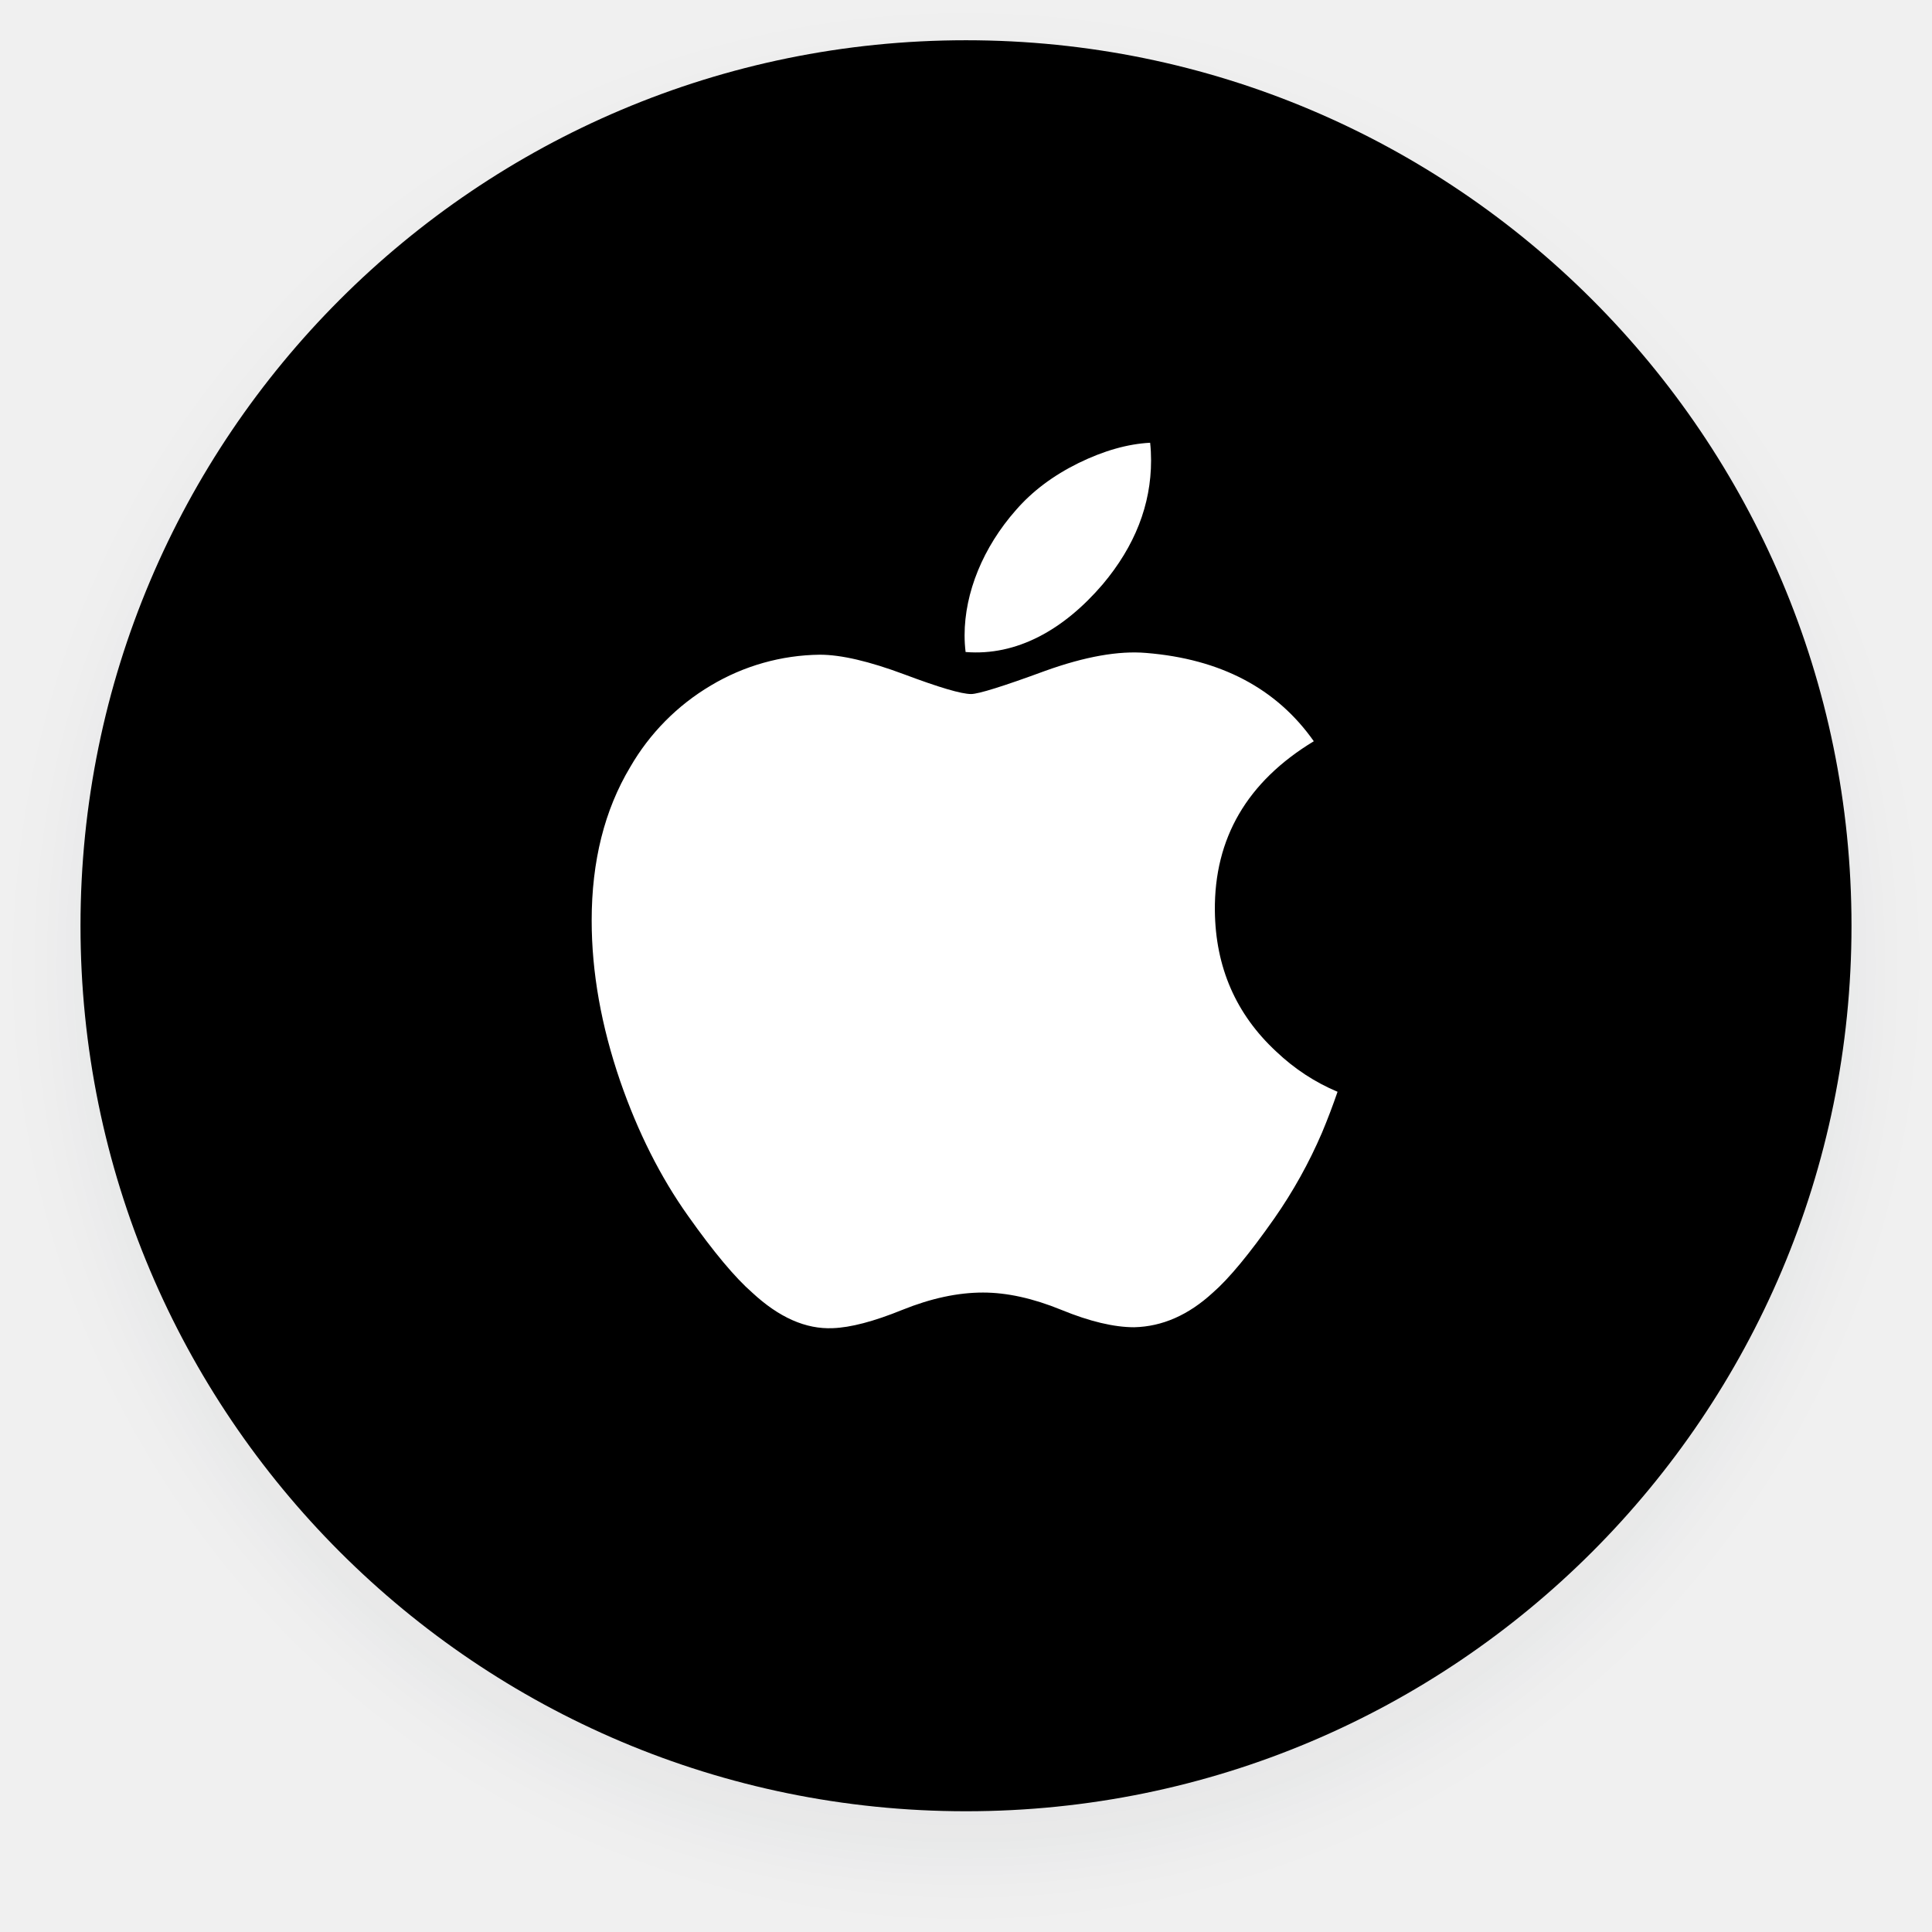
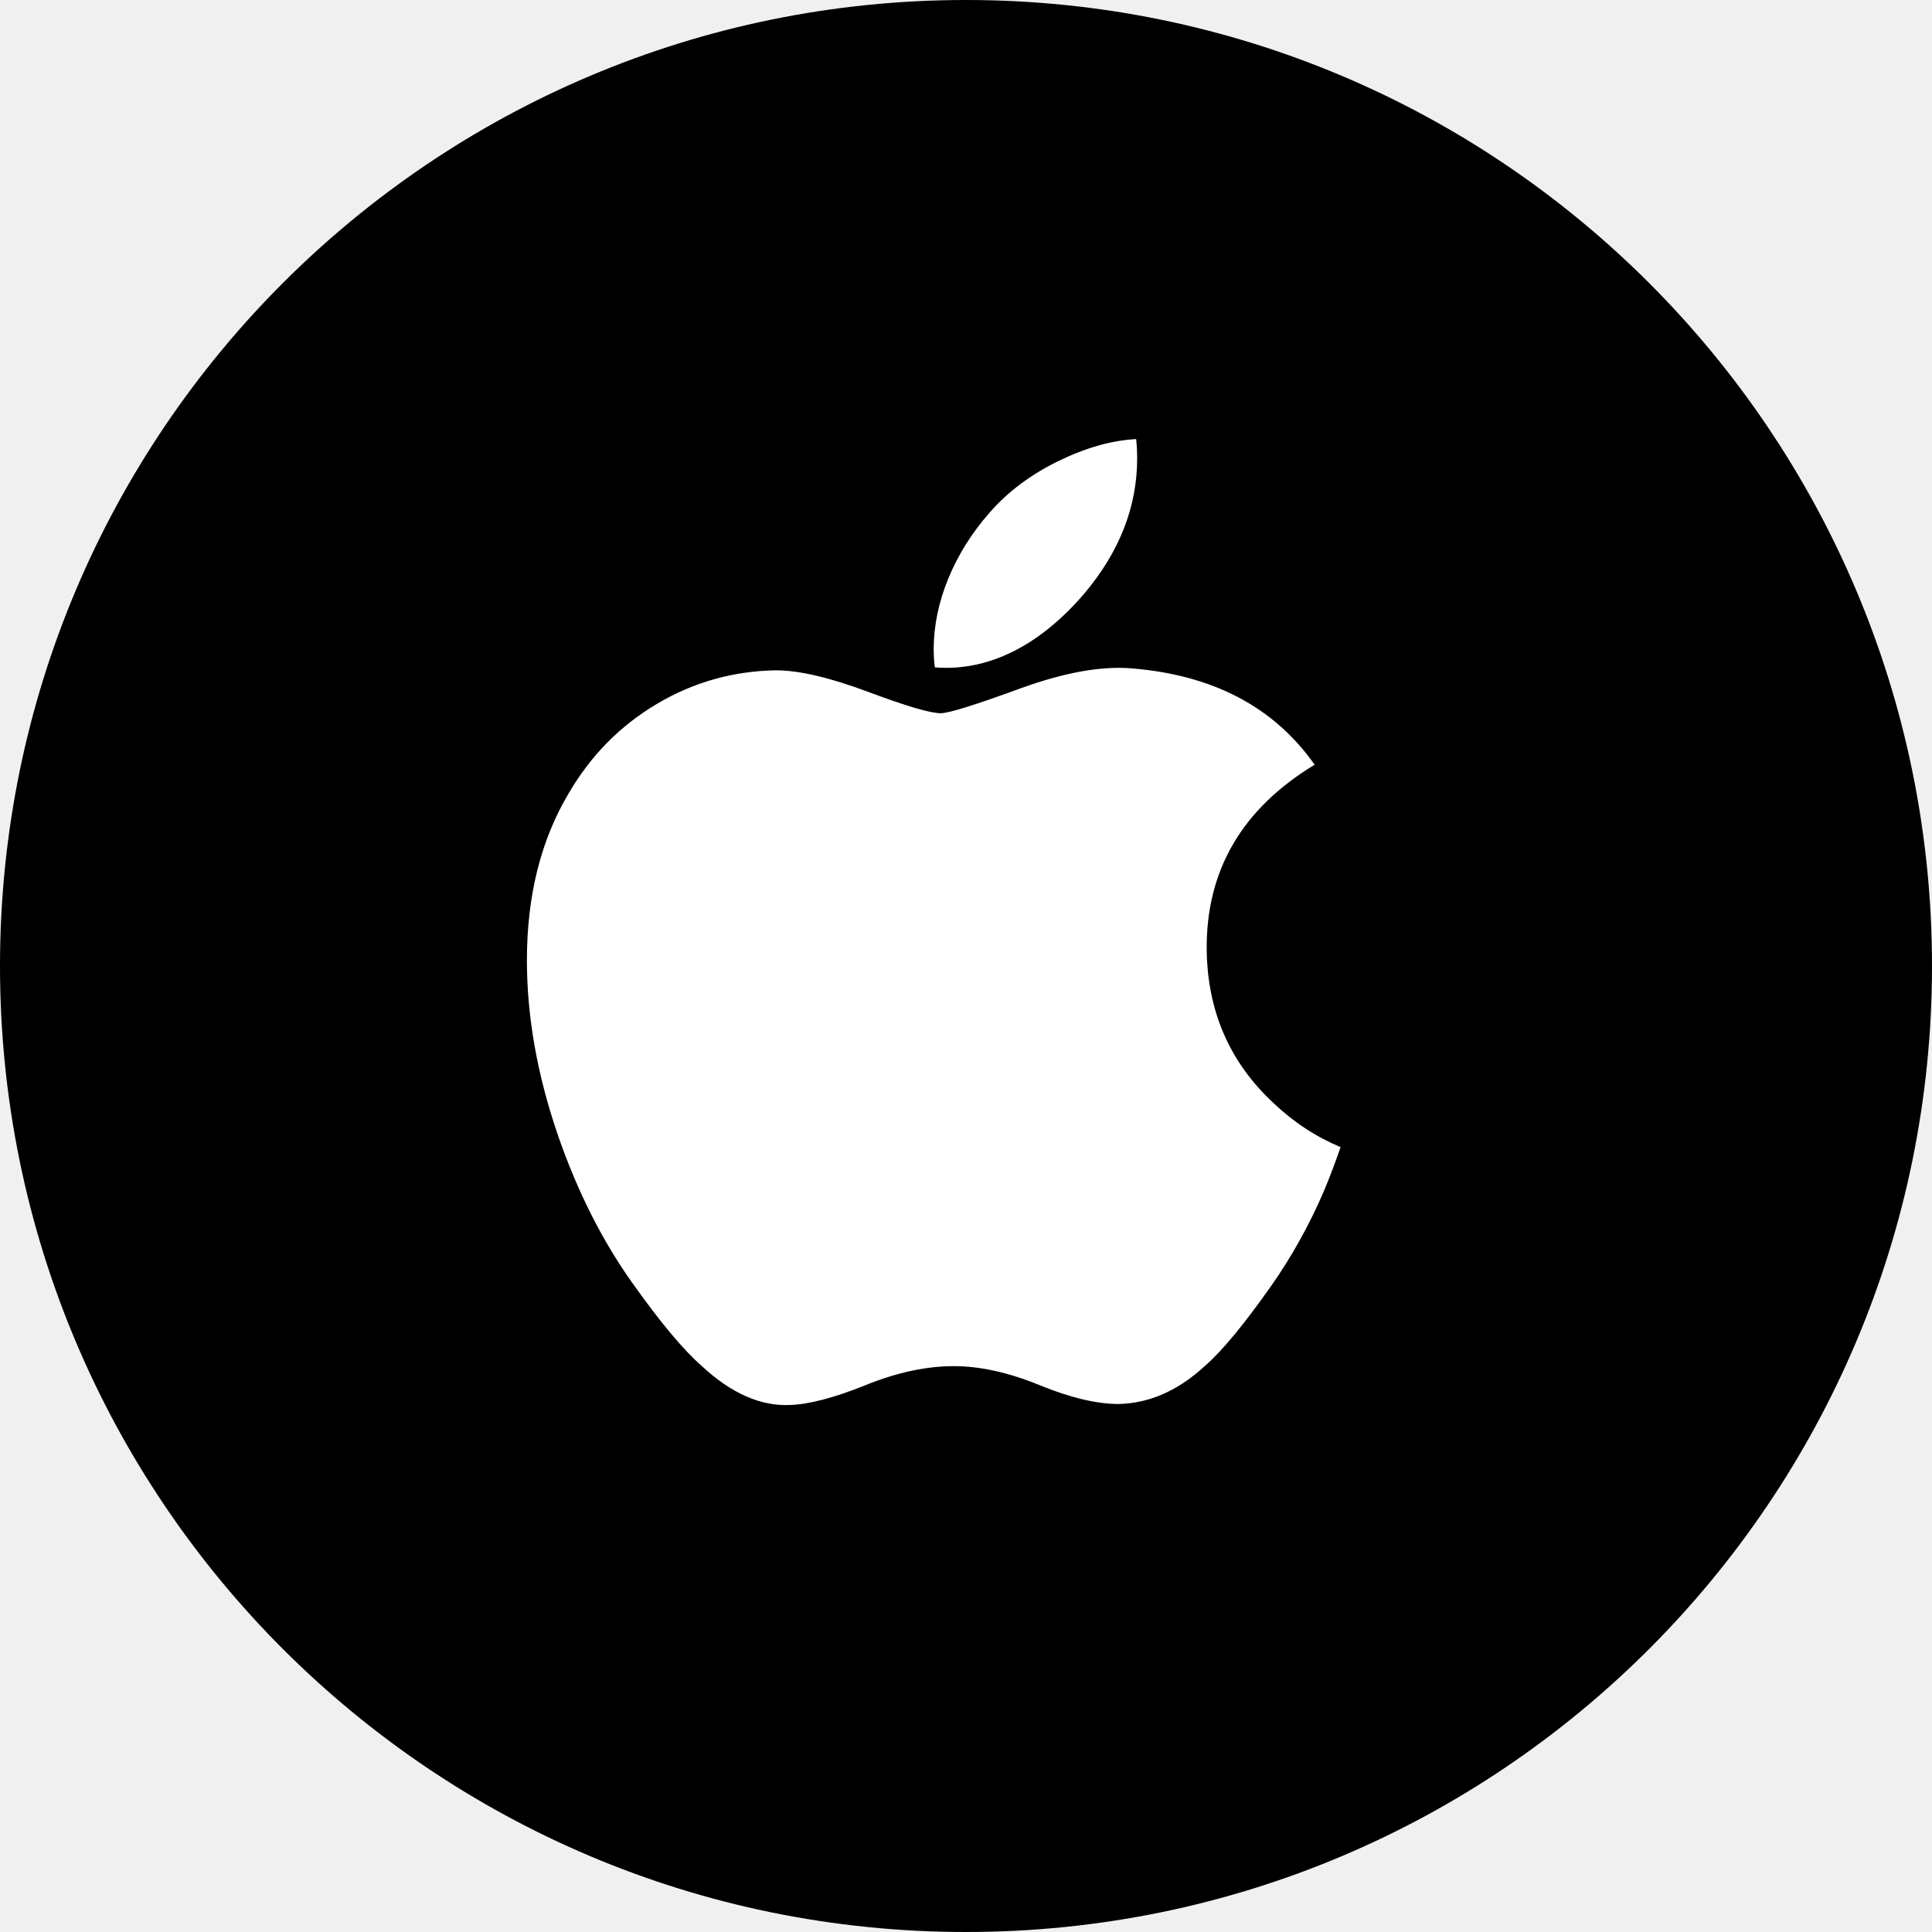
- <svg xmlns="http://www.w3.org/2000/svg" width="48" height="48" fill="none">
-   <g filter="url(#a)">
-     <rect width="44" height="44" x="2" y="1" fill="#000" rx="22" />
-     <path fill="#fff" d="M32.843 28.145a11.961 11.961 0 0 1-1.183 2.126c-.622.887-1.131 1.5-1.524 1.842-.608.56-1.26.846-1.958.862-.5 0-1.105-.143-1.809-.432-.705-.288-1.354-.43-1.947-.43-.622 0-1.289.142-2.003.43-.714.29-1.29.44-1.73.455-.67.029-1.336-.266-2.002-.885-.425-.371-.957-1.007-1.594-1.907-.683-.961-1.245-2.076-1.685-3.347-.471-1.373-.708-2.703-.708-3.99 0-1.474.319-2.746.957-3.811a5.613 5.613 0 0 1 2.004-2.027 5.39 5.39 0 0 1 2.708-.765c.532 0 1.23.165 2.096.488.864.324 1.418.489 1.662.489.181 0 .798-.192 1.842-.576.988-.355 1.822-.503 2.505-.445 1.851.15 3.242.88 4.167 2.194-1.656 1.003-2.475 2.408-2.458 4.21.015 1.404.524 2.572 1.525 3.5.453.43.96.762 1.523.999a16.41 16.41 0 0 1-.388 1.02ZM28.598 11.44c0 1.1-.402 2.128-1.203 3.079-.967 1.13-2.137 1.783-3.405 1.68a3.417 3.417 0 0 1-.025-.417c0-1.056.46-2.187 1.276-3.11.407-.469.926-.858 1.555-1.168.627-.306 1.22-.475 1.779-.504.016.147.023.294.023.44Z" />
-   </g>
-   <defs>
-     <filter id="a" width="48" height="48" x="0" y="0" color-interpolation-filters="sRGB" filterUnits="userSpaceOnUse">
-       <feFlood flood-opacity="0" result="BackgroundImageFix" />
-       <feColorMatrix in="SourceAlpha" result="hardAlpha" values="0 0 0 0 0 0 0 0 0 0 0 0 0 0 0 0 0 0 127 0" />
-       <feOffset dy="1" />
-       <feGaussianBlur stdDeviation="1" />
-       <feColorMatrix values="0 0 0 0 0.063 0 0 0 0 0.094 0 0 0 0 0.157 0 0 0 0.05 0" />
-       <feBlend in2="BackgroundImageFix" result="effect1_dropShadow_100_1653" />
-       <feBlend in="SourceGraphic" in2="effect1_dropShadow_100_1653" result="shape" />
-     </filter>
-   </defs>
+ <svg xmlns="http://www.w3.org/2000/svg" width="44" height="44" viewBox="0 0 44 44" fill="none">
+   <path d="M44 22C44 34.15 34.15 44 22 44C9.85 44 0 34.15 0 22C0 9.85 9.85 0 22 0C34.15 0 44 9.85 44 22Z" fill="black" />
+   <path d="M30.143 27.145C29.81 27.913 29.416 28.621 28.96 29.271C28.338 30.158 27.829 30.772 27.436 31.113C26.828 31.672 26.176 31.959 25.478 31.975C24.977 31.975 24.373 31.832 23.669 31.543C22.963 31.255 22.315 31.113 21.722 31.113C21.1 31.113 20.433 31.255 19.719 31.543C19.005 31.832 18.429 31.983 17.989 31.998C17.32 32.027 16.652 31.732 15.986 31.113C15.561 30.742 15.03 30.106 14.393 29.206C13.71 28.245 13.148 27.13 12.708 25.859C12.236 24.486 12 23.156 12 21.869C12 20.395 12.319 19.123 12.957 18.058C13.458 17.202 14.125 16.526 14.96 16.031C15.795 15.535 16.698 15.283 17.669 15.266C18.201 15.266 18.898 15.431 19.765 15.754C20.628 16.078 21.183 16.243 21.426 16.243C21.608 16.243 22.224 16.05 23.269 15.667C24.257 15.312 25.091 15.164 25.774 15.222C27.625 15.372 29.015 16.101 29.94 17.416C28.285 18.419 27.466 19.824 27.482 21.626C27.497 23.03 28.006 24.198 29.007 25.125C29.461 25.556 29.967 25.889 30.531 26.125C30.409 26.479 30.28 26.819 30.143 27.145ZM25.898 10.44C25.898 11.54 25.496 12.568 24.694 13.518C23.727 14.649 22.558 15.302 21.29 15.199C21.274 15.067 21.264 14.928 21.264 14.782C21.264 13.726 21.724 12.595 22.541 11.671C22.948 11.203 23.467 10.814 24.096 10.504C24.723 10.198 25.316 10.029 25.875 10C25.891 10.147 25.898 10.294 25.898 10.44Z" fill="white" />
</svg>
